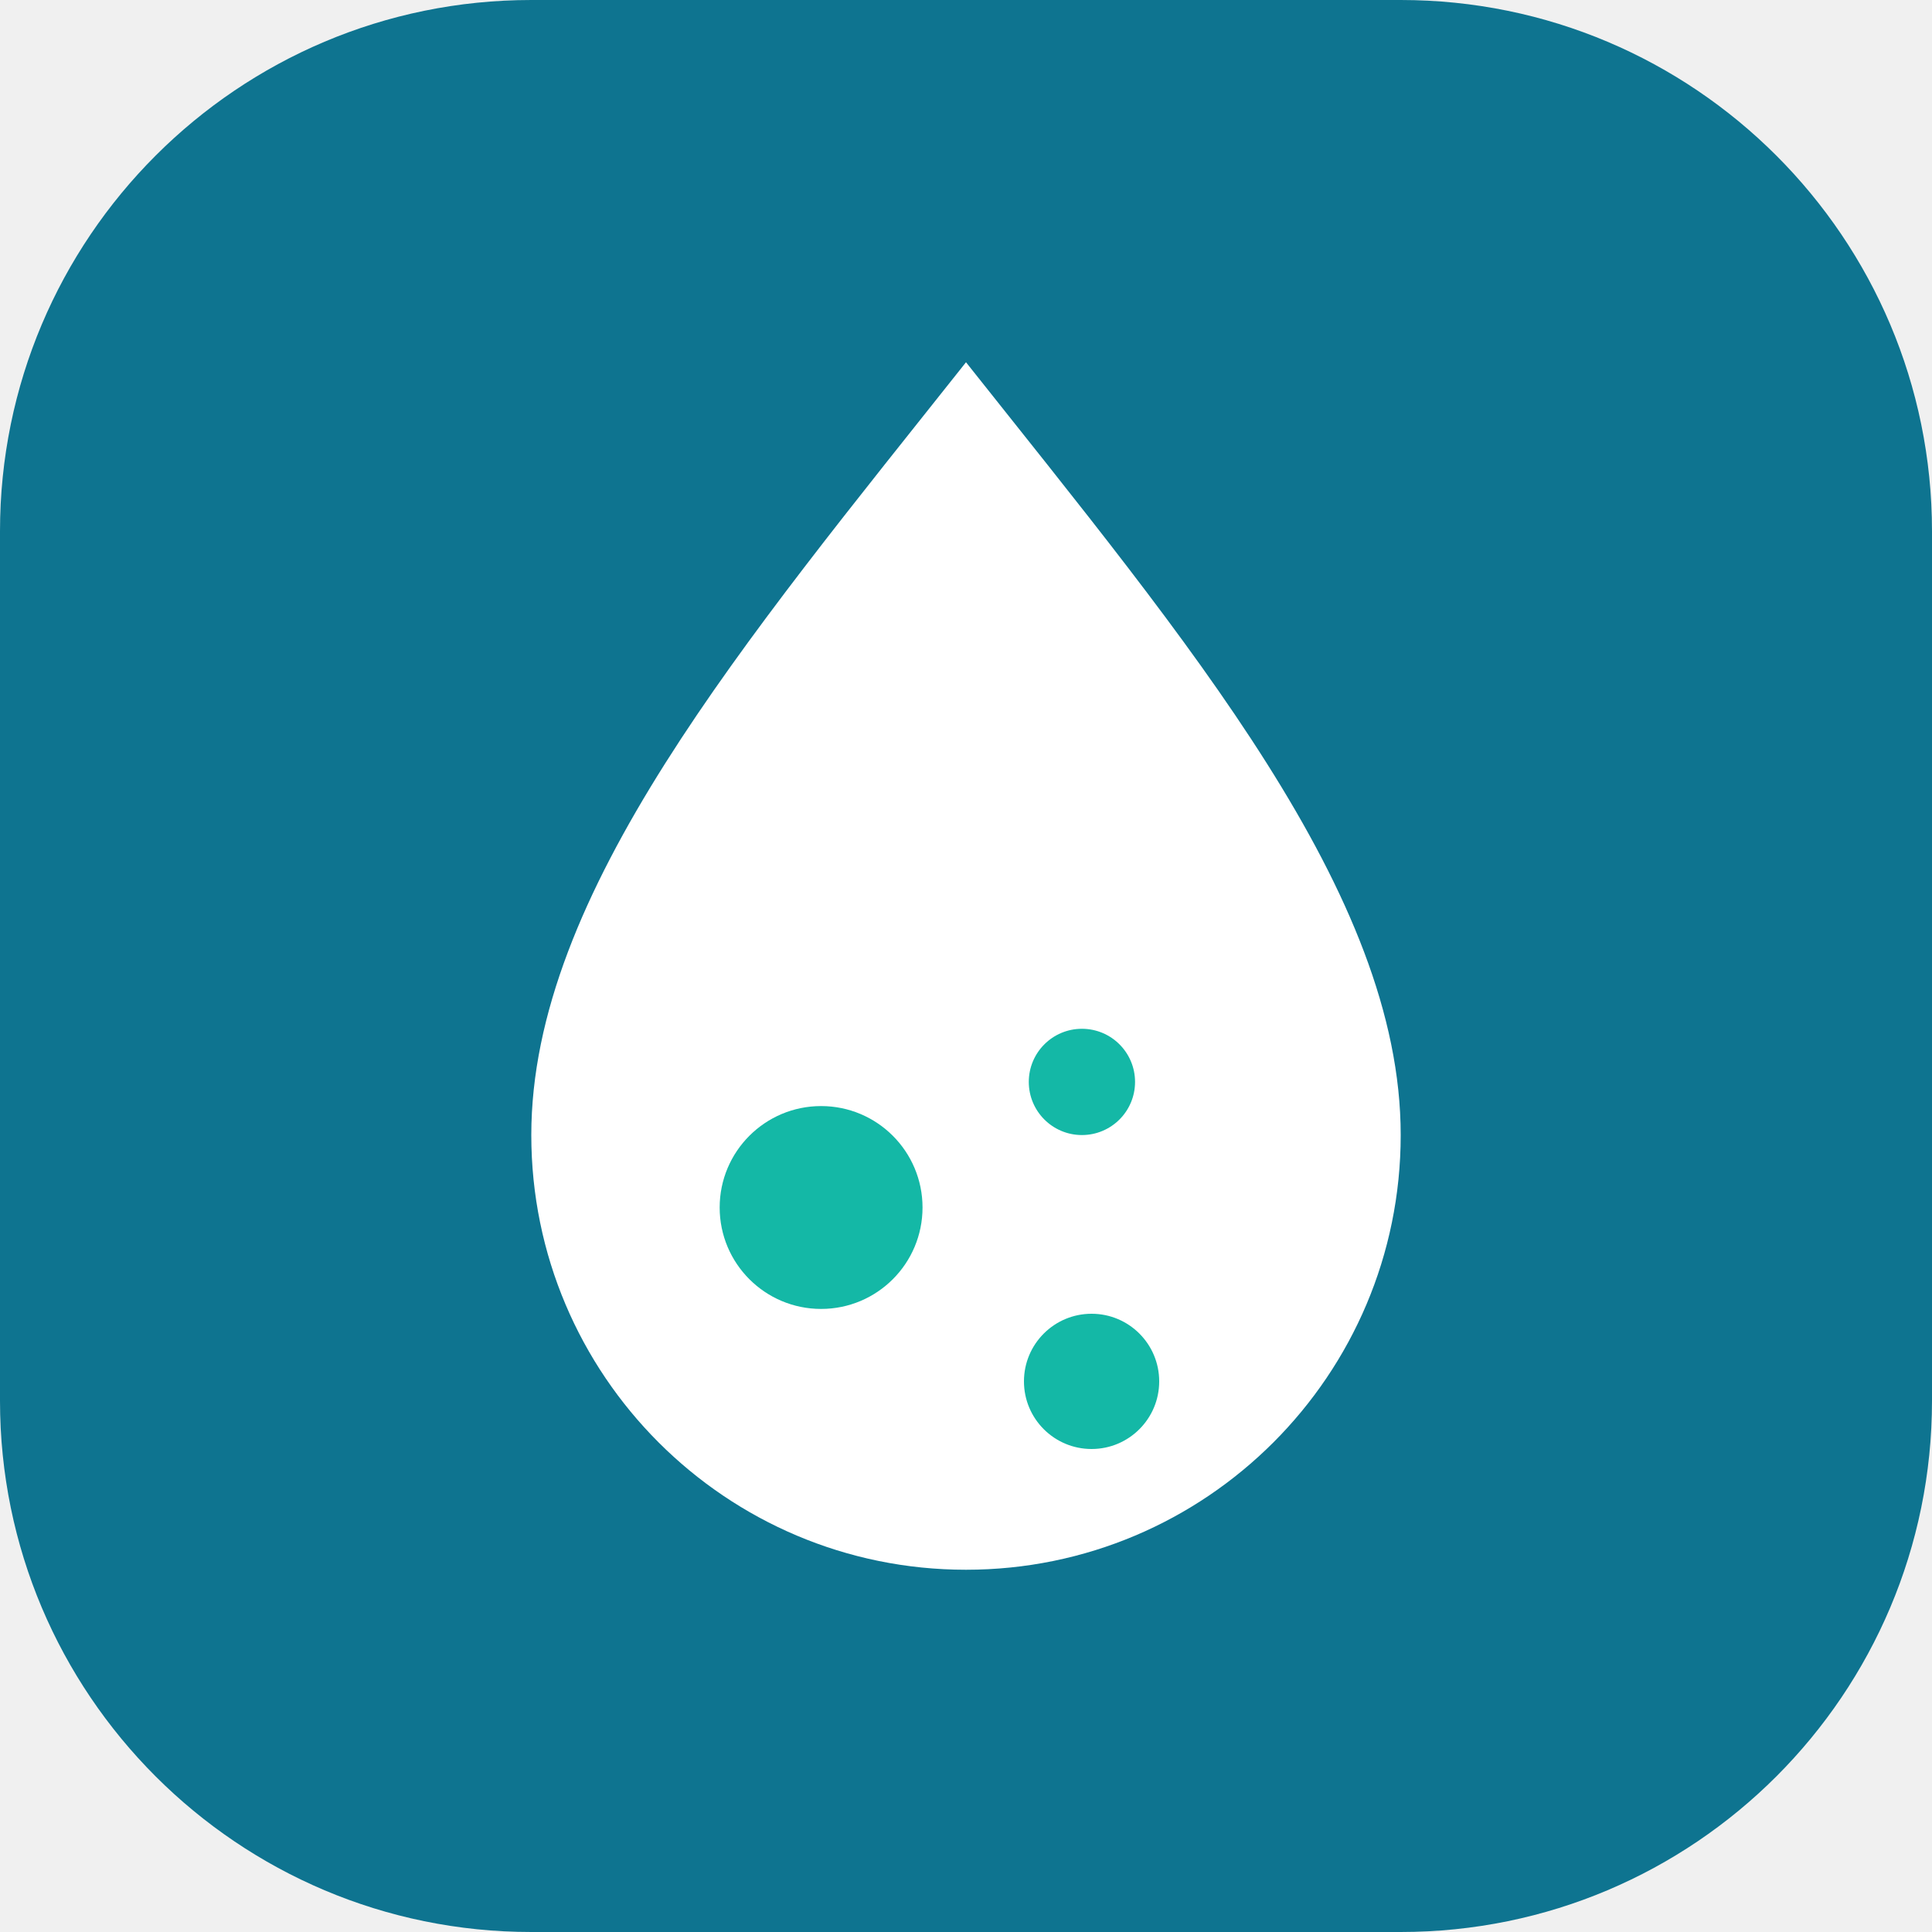
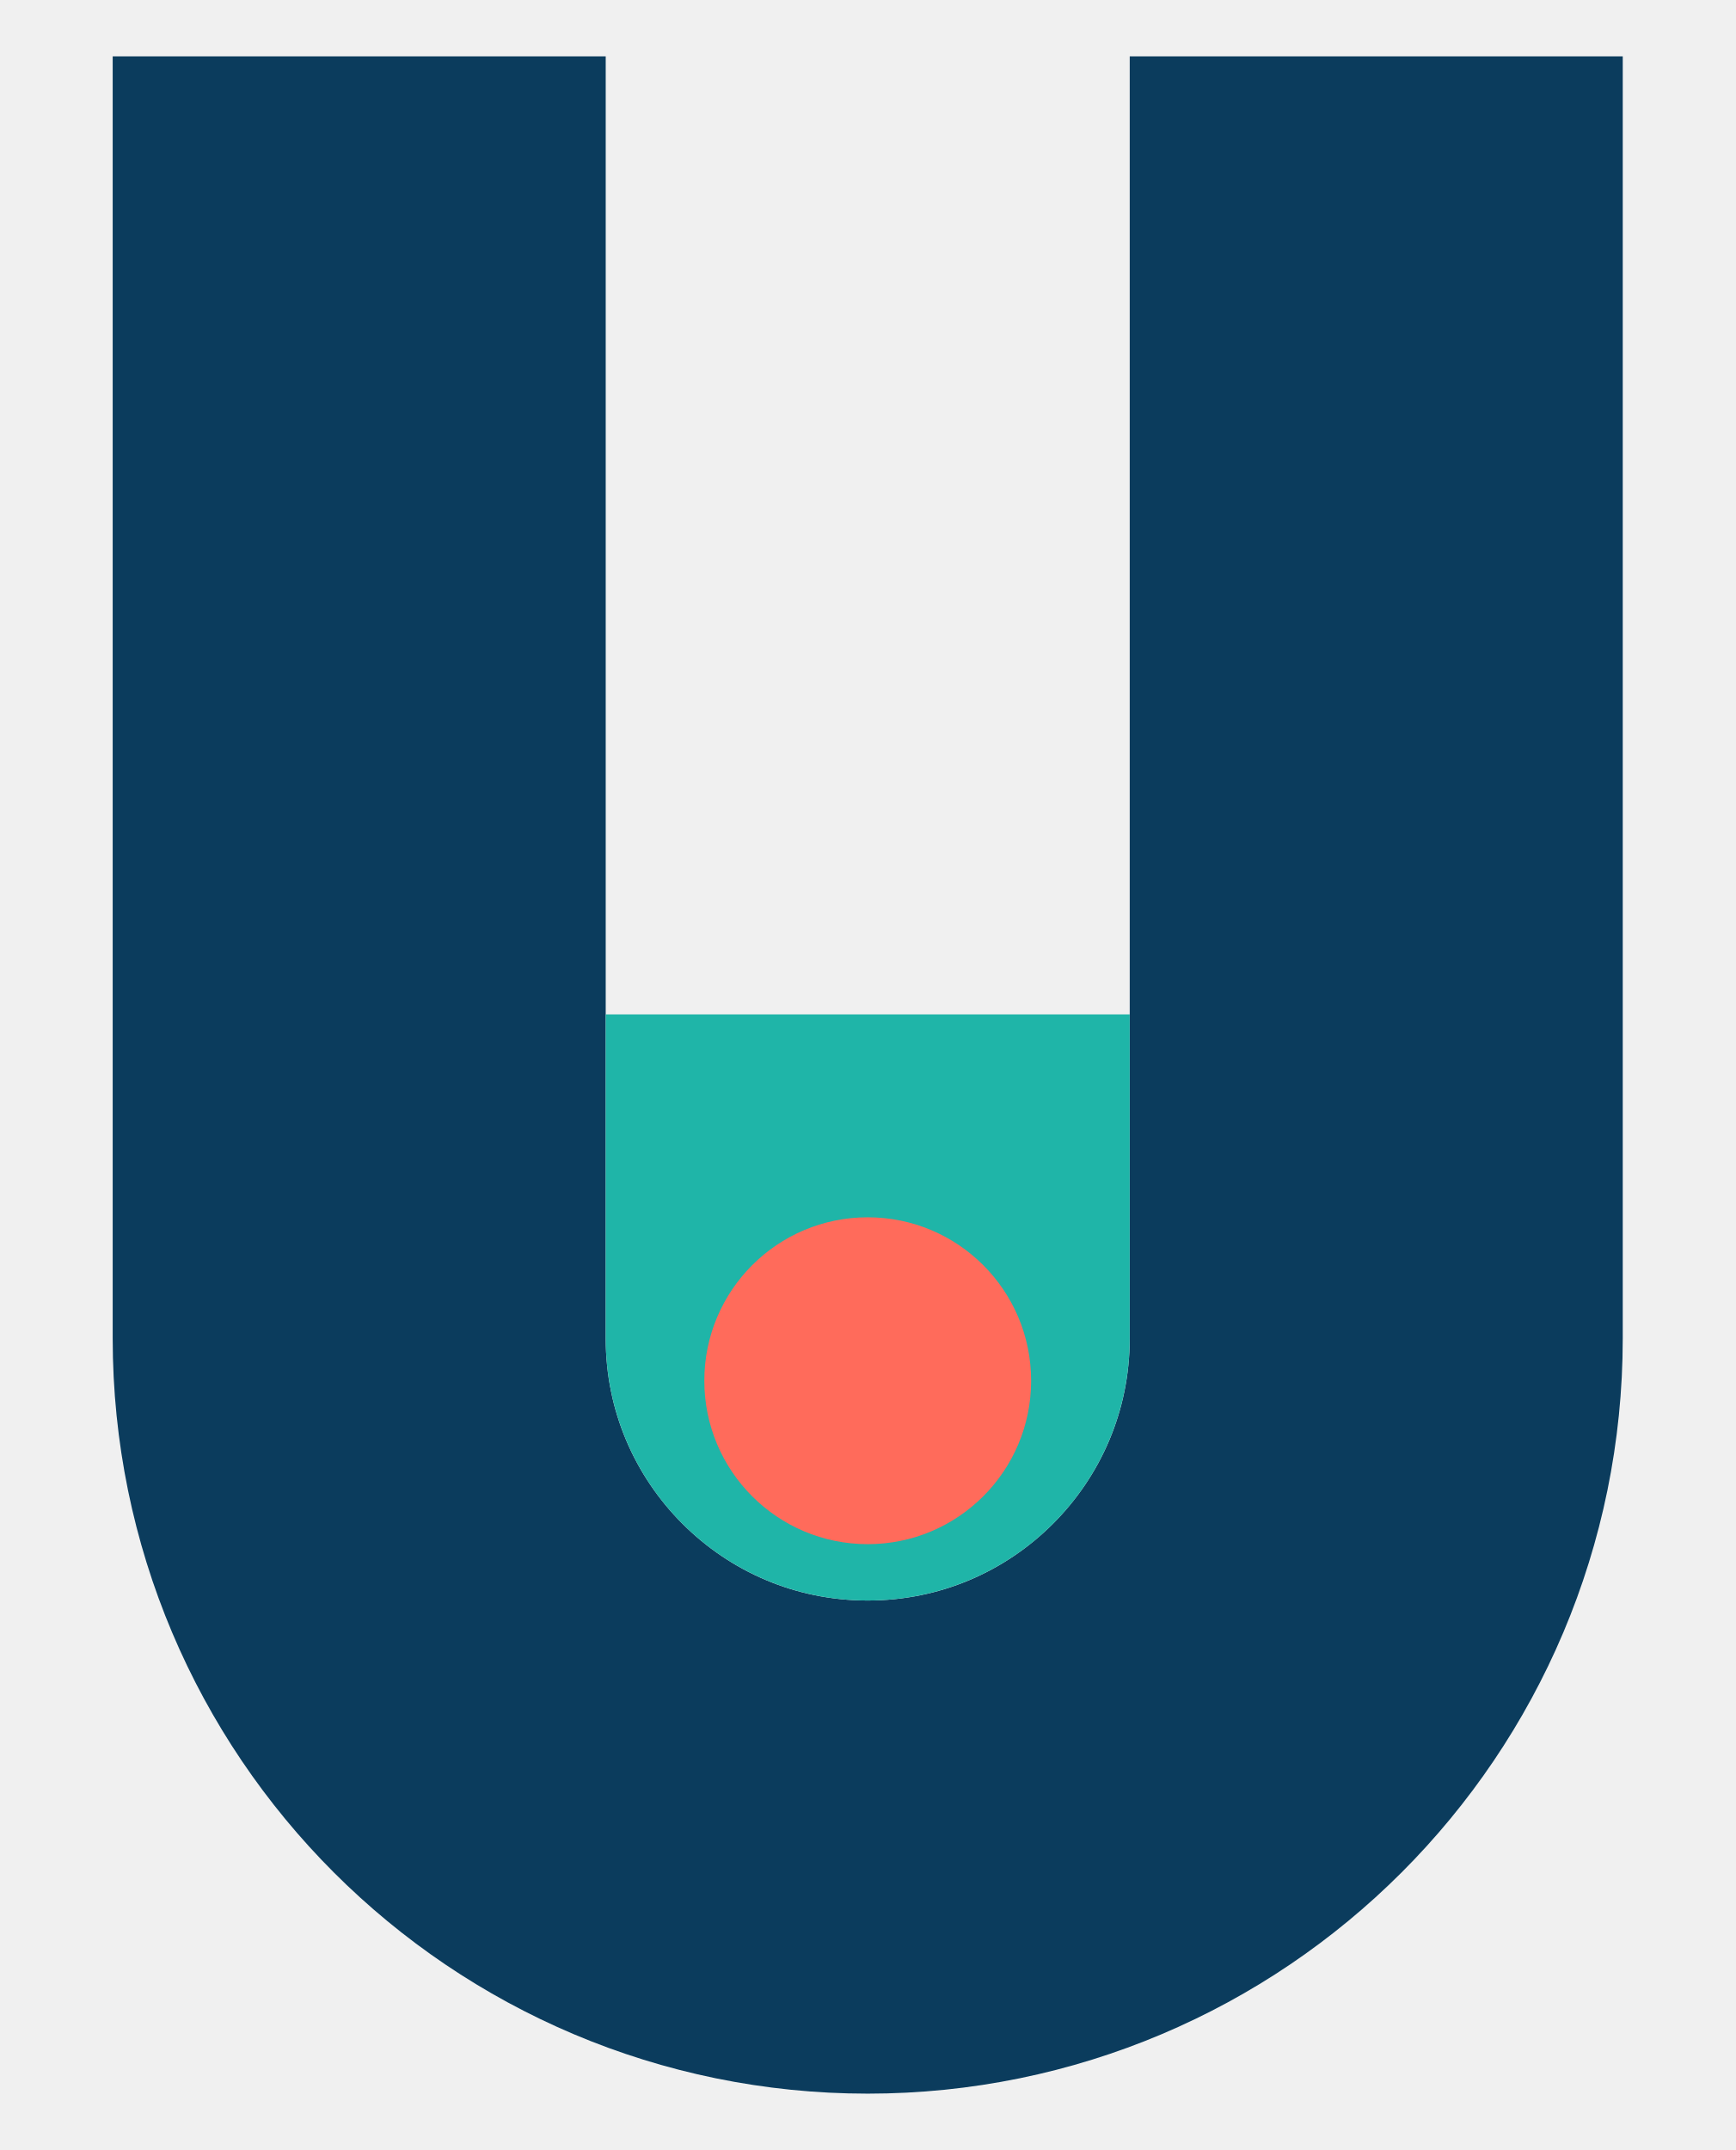
- <svg xmlns="http://www.w3.org/2000/svg" viewBox="0 0 40 40">
-   <rect width="40" height="40" rx="11" fill="#0e7490" />
-   <path d="M20 7.5c-4.6 5.8-9 11-9 16a9 9 0 0 0 18 0c0-5-4.4-10.2-9-16z" fill="#fff" />
-   <circle cx="17" cy="25" r="2.1" fill="#14b8a6" />
-   <circle cx="22.6" cy="28.6" r="1.4" fill="#14b8a6" />
-   <circle cx="22.4" cy="22.4" r="1.1" fill="#14b8a6" />
+ <svg xmlns="http://www.w3.org/2000/svg" viewBox="-40 -20 616 763">
+   <path d="M87.5 0V455A180.5 180.5 0 0 0 448.5 455V0" fill="none" stroke="#0B3C5D" stroke-width="175" />
+   <path d="M175 340H361V455A93 93 0 0 1 175 455Z" fill="#1FB5A8" />
+   <circle cx="268" cy="470" r="58" fill="#FF6B5B" />
</svg>
